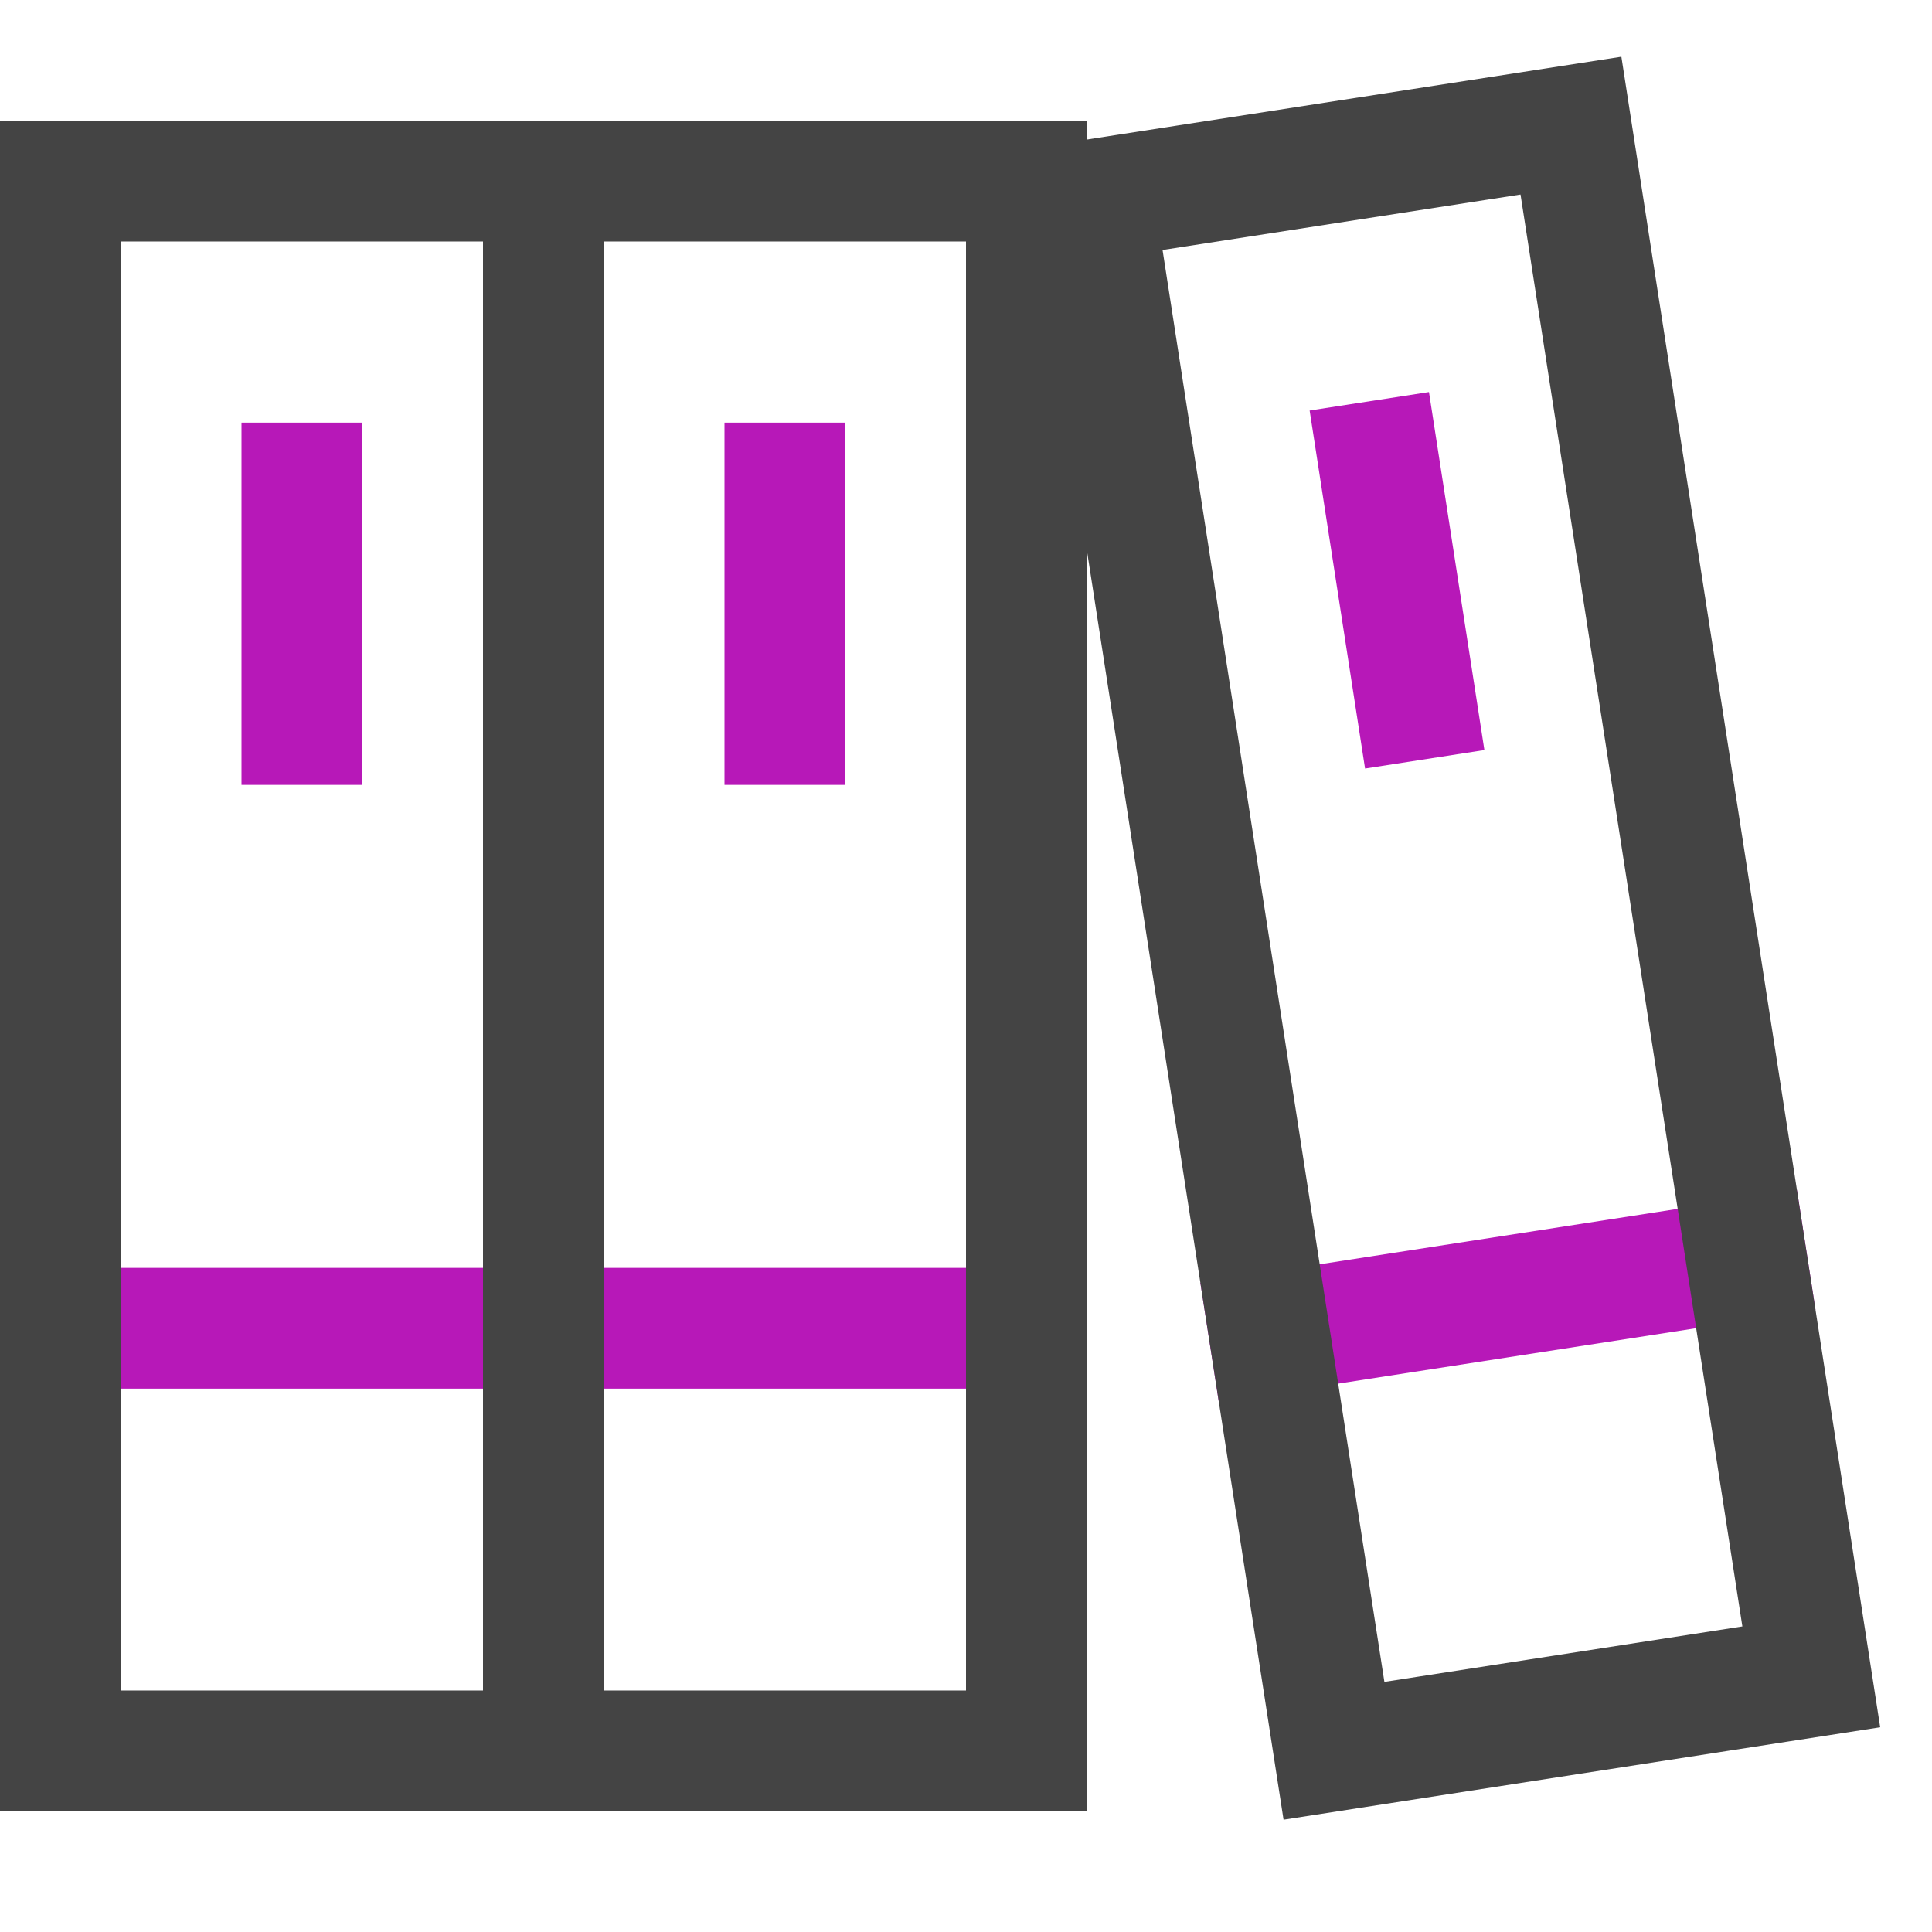
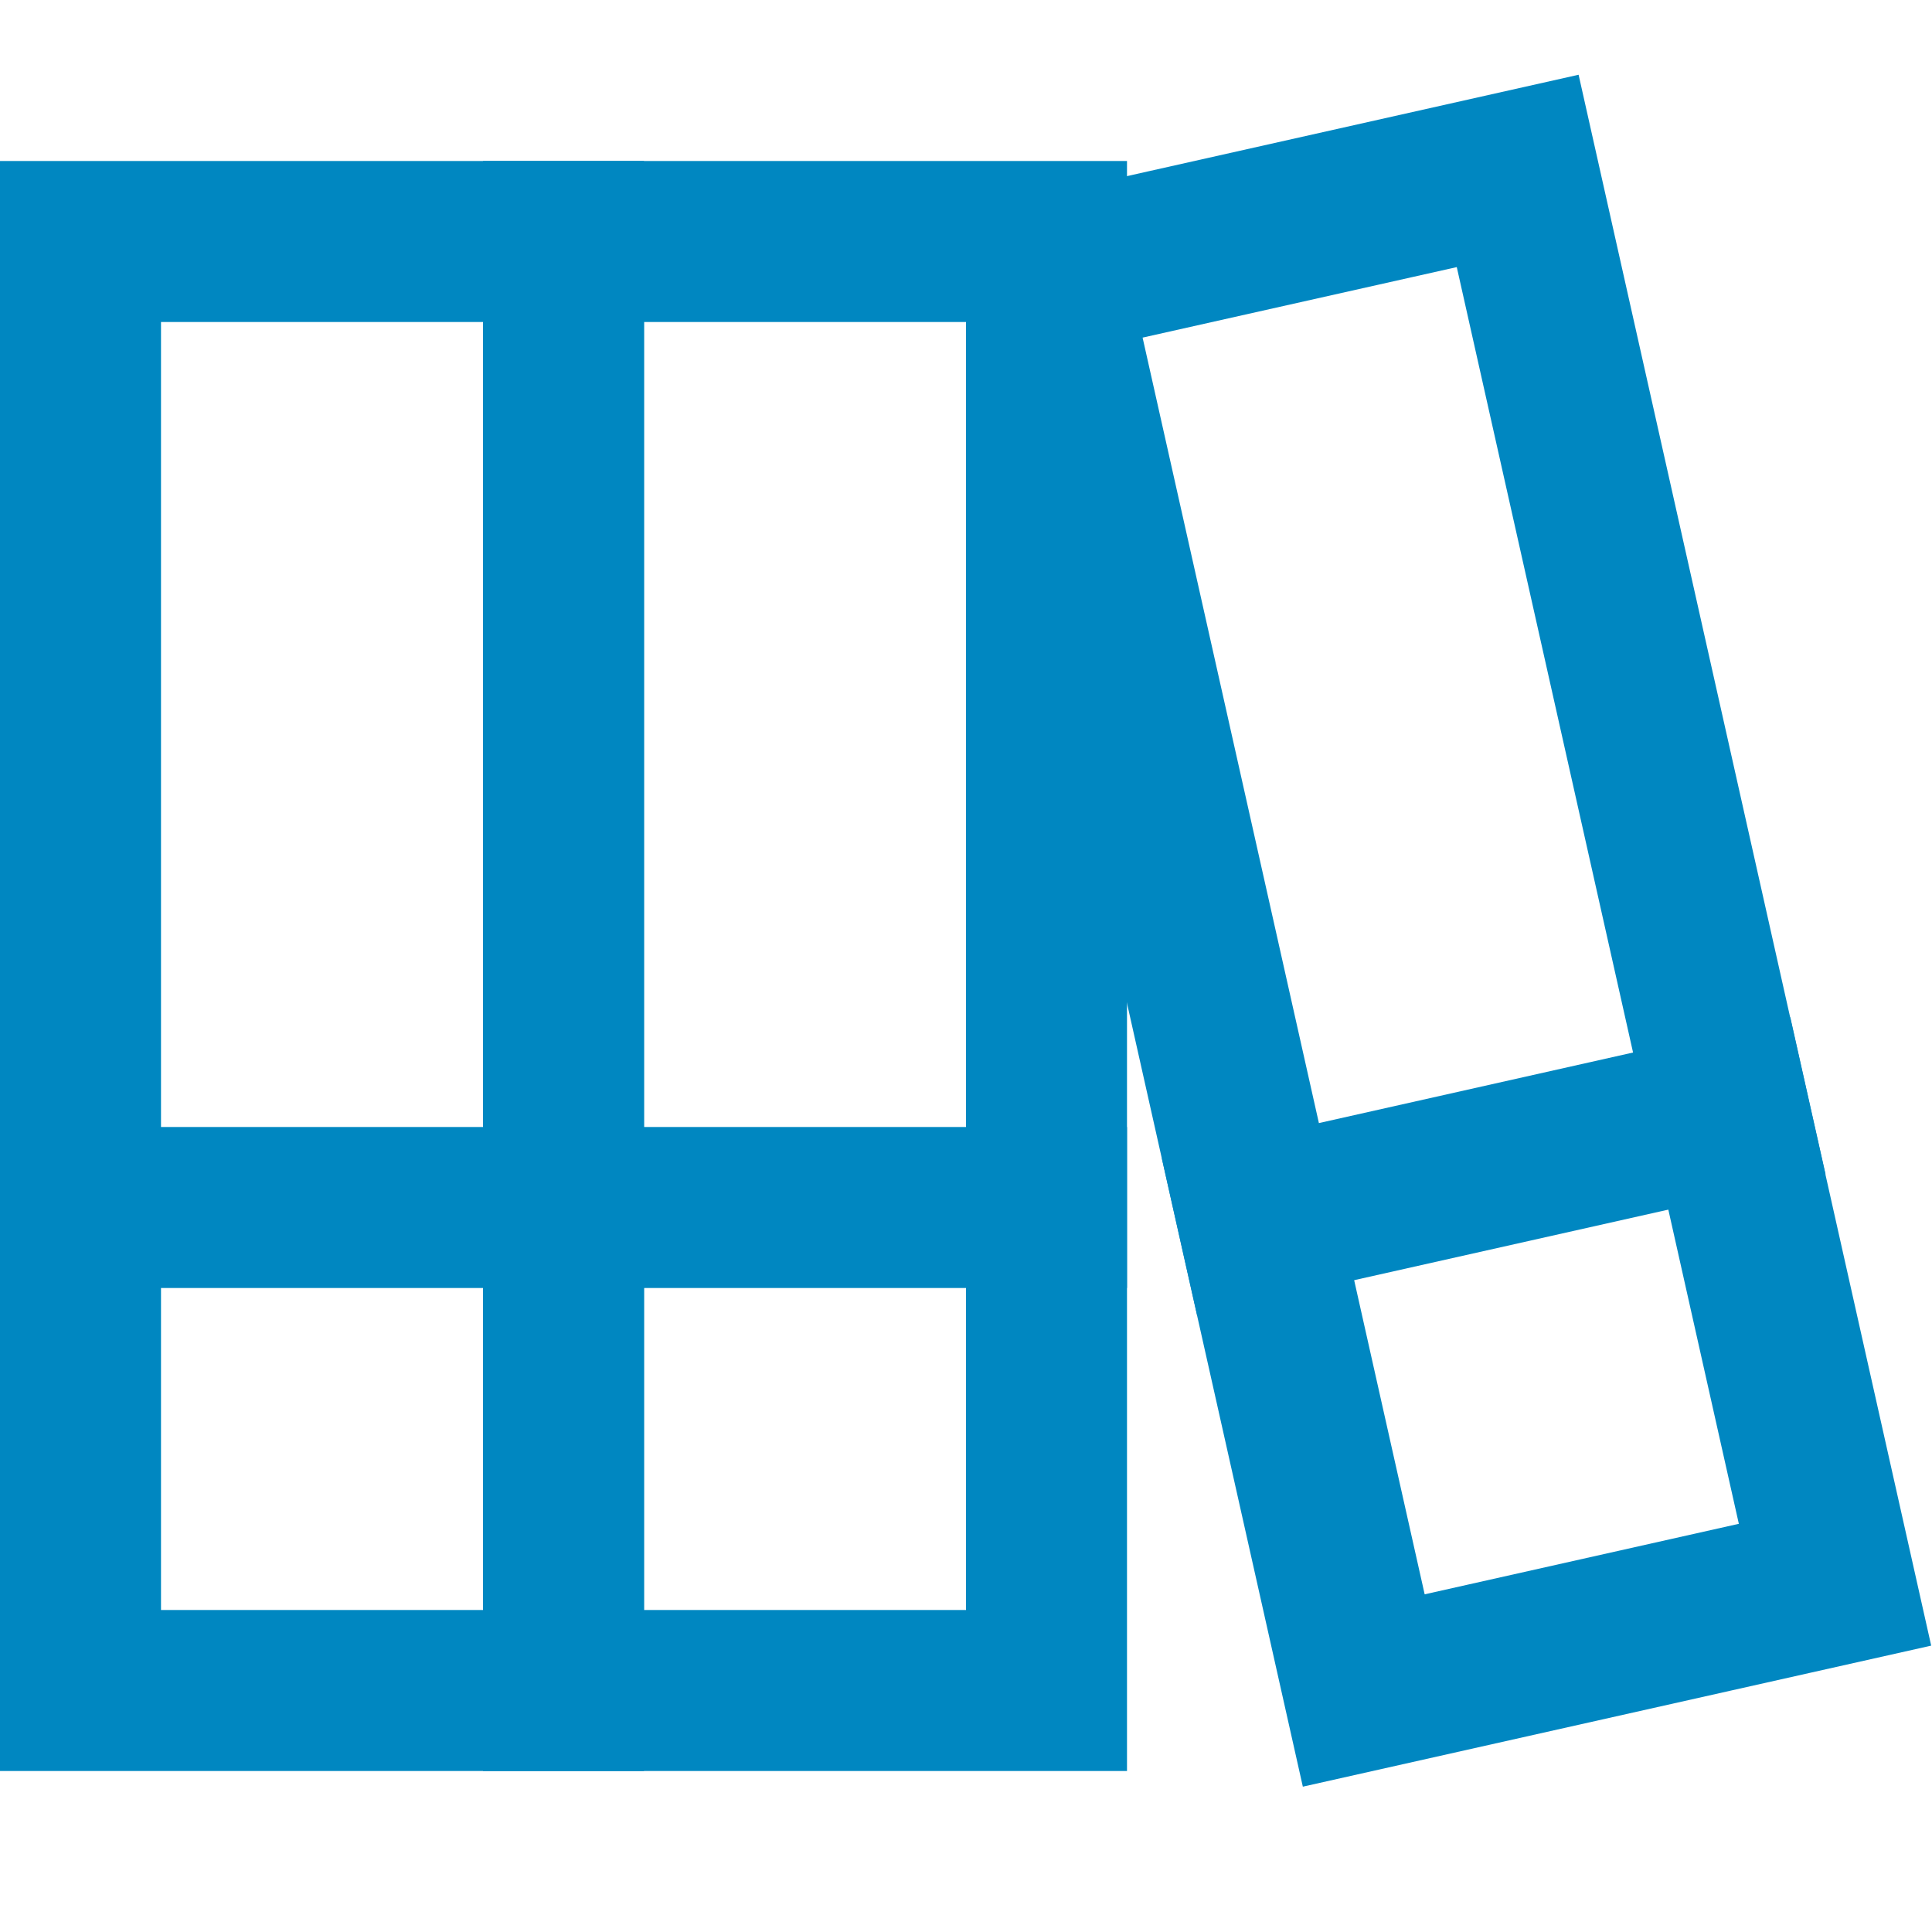
- <svg xmlns="http://www.w3.org/2000/svg" x="0px" y="0px" width="32px" height="32px" viewBox="0 0 32 32">
-   <g stroke-width="2" transform="translate(0, 0)">
-     <line data-color="color-2" fill="none" stroke="#b718b8" stroke-width="2" stroke-linecap="square" stroke-miterlimit="10" x1="1" y1="22" x2="9" y2="22" stroke-linejoin="miter" />
-     <rect x="1" y="3" fill="none" stroke="#444444" stroke-width="2" stroke-linecap="square" stroke-miterlimit="10" width="8" height="26" stroke-linejoin="miter" />
-     <line data-color="color-2" fill="none" stroke="#b718b8" stroke-width="2" stroke-linecap="square" stroke-miterlimit="10" x1="5" y1="8" x2="5" y2="12" stroke-linejoin="miter" />
-     <line data-color="color-2" fill="none" stroke="#b718b8" stroke-width="2" stroke-linecap="square" stroke-miterlimit="10" x1="9" y1="22" x2="17" y2="22" stroke-linejoin="miter" />
-     <rect x="9" y="3" fill="none" stroke="#444444" stroke-width="2" stroke-linecap="square" stroke-miterlimit="10" width="8" height="26" stroke-linejoin="miter" />
-     <line data-color="color-2" fill="none" stroke="#b718b8" stroke-width="2" stroke-linecap="square" stroke-miterlimit="10" x1="13" y1="8" x2="13" y2="12" stroke-linejoin="miter" />
-     <line data-color="color-2" fill="none" stroke="#b718b8" stroke-width="2" stroke-linecap="square" stroke-miterlimit="10" x1="21.023" y1="22.082" x2="28.929" y2="20.858" stroke-linejoin="miter" />
-     <rect x="20.057" y="2.541" transform="matrix(0.9882 -0.1531 0.1531 0.9882 -2.0951 3.8651)" fill="none" stroke="#444444" stroke-width="2" stroke-linecap="square" stroke-miterlimit="10" width="8" height="26" stroke-linejoin="miter" />
-     <line data-color="color-2" fill="none" stroke="#b718b8" stroke-width="2" stroke-linecap="square" stroke-miterlimit="10" x1="22.833" y1="7.635" x2="23.445" y2="11.588" stroke-linejoin="miter" />
+ <svg xmlns="http://www.w3.org/2000/svg" width="24" height="24" viewBox="0 0 24 24">
+   <g>
+     <rect class="nc-transparent-rect" x="0" y="0" width="24" height="24" rx="0" ry="0" fill="none" stroke="none" />
+     <g class="nc-icon-wrapper" stroke-linecap="square" stroke-linejoin="miter" stroke-width="2" fill="#0087c1" stroke="#0087c1">
+       <line data-color="color-2" fill="none" stroke-miterlimit="10" x1="1" y1="15" x2="7" y2="15" />
+       <line data-color="color-2" fill="none" stroke-miterlimit="10" x1="7" y1="15" x2="13" y2="15" />
+       <rect x="1" y="3" fill="none" stroke="#0087c1" stroke-miterlimit="10" width="6" height="18" />
+       <rect x="7" y="3" fill="none" stroke="#0087c1" stroke-miterlimit="10" width="6" height="18" />
+       <line data-color="color-2" fill="none" stroke-miterlimit="10" x1="15.628" y1="15.146" x2="21.483" y2="13.831" />
+       <rect x="14.898" y="2.561" transform="matrix(0.9757 -0.219 0.219 0.9757 -2.0978 4.2012)" fill="none" stroke="#0087c1" stroke-miterlimit="10" width="6" height="18" />
+     </g>
  </g>
</svg>
